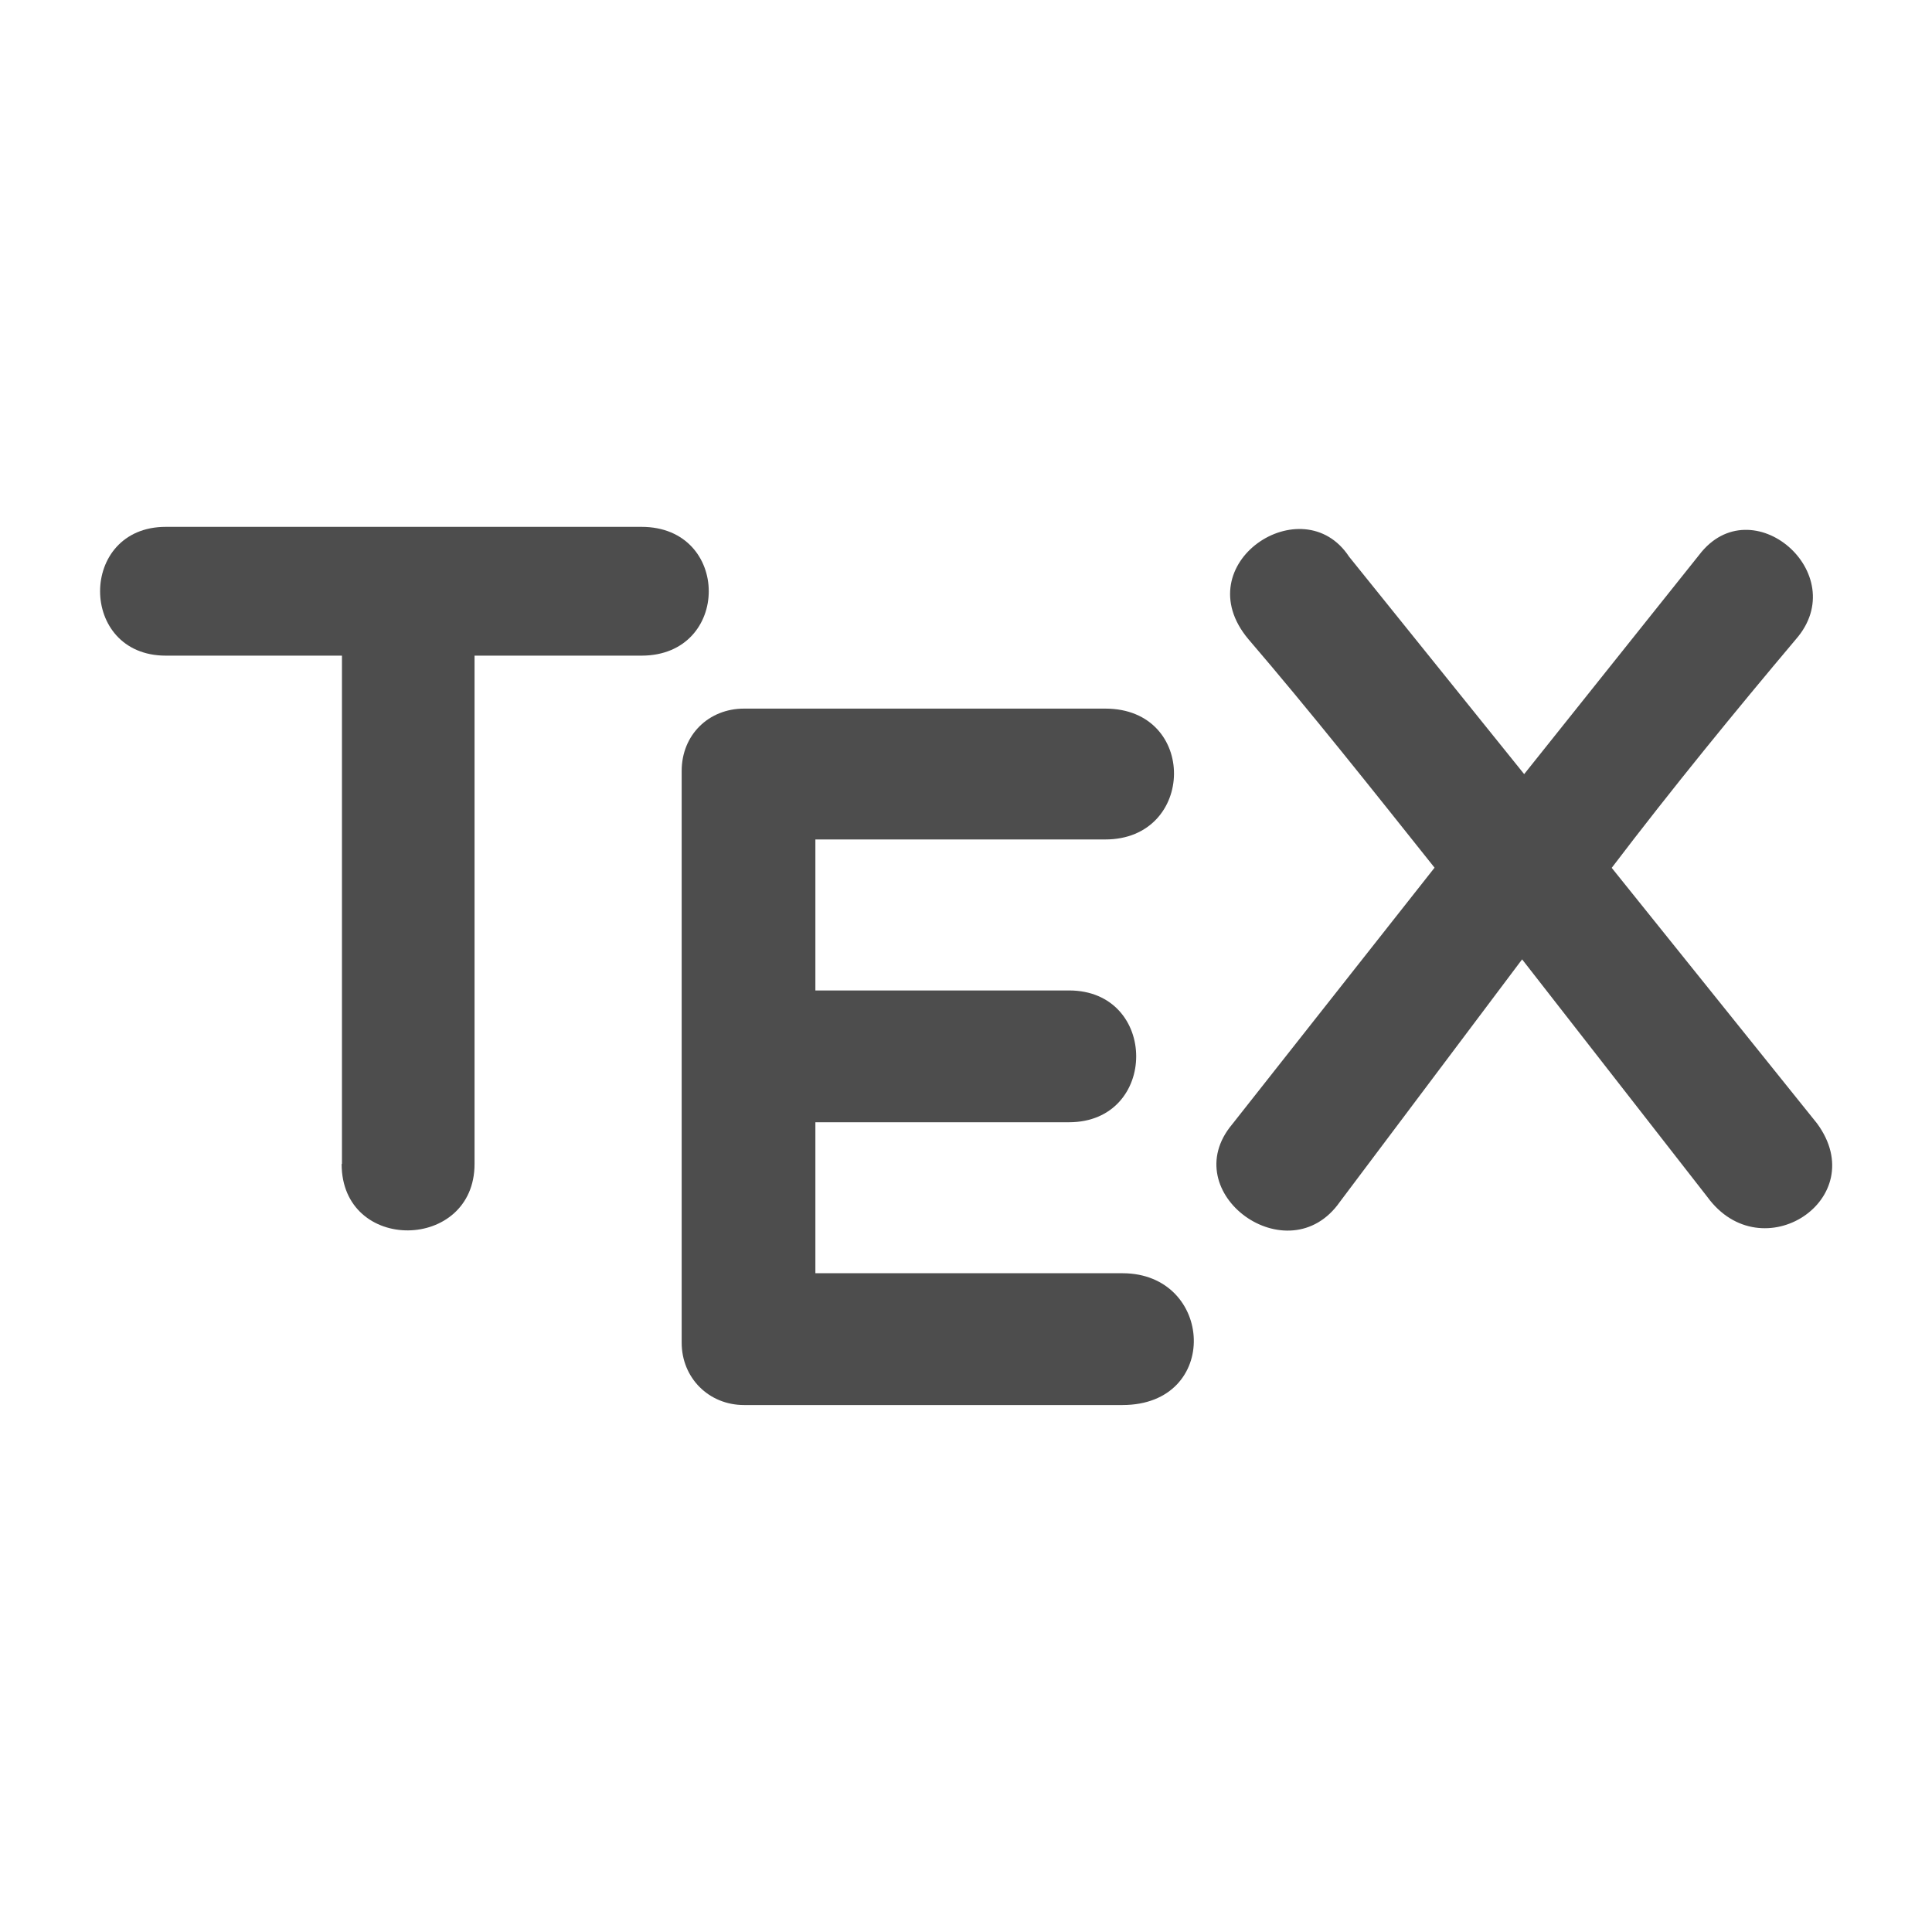
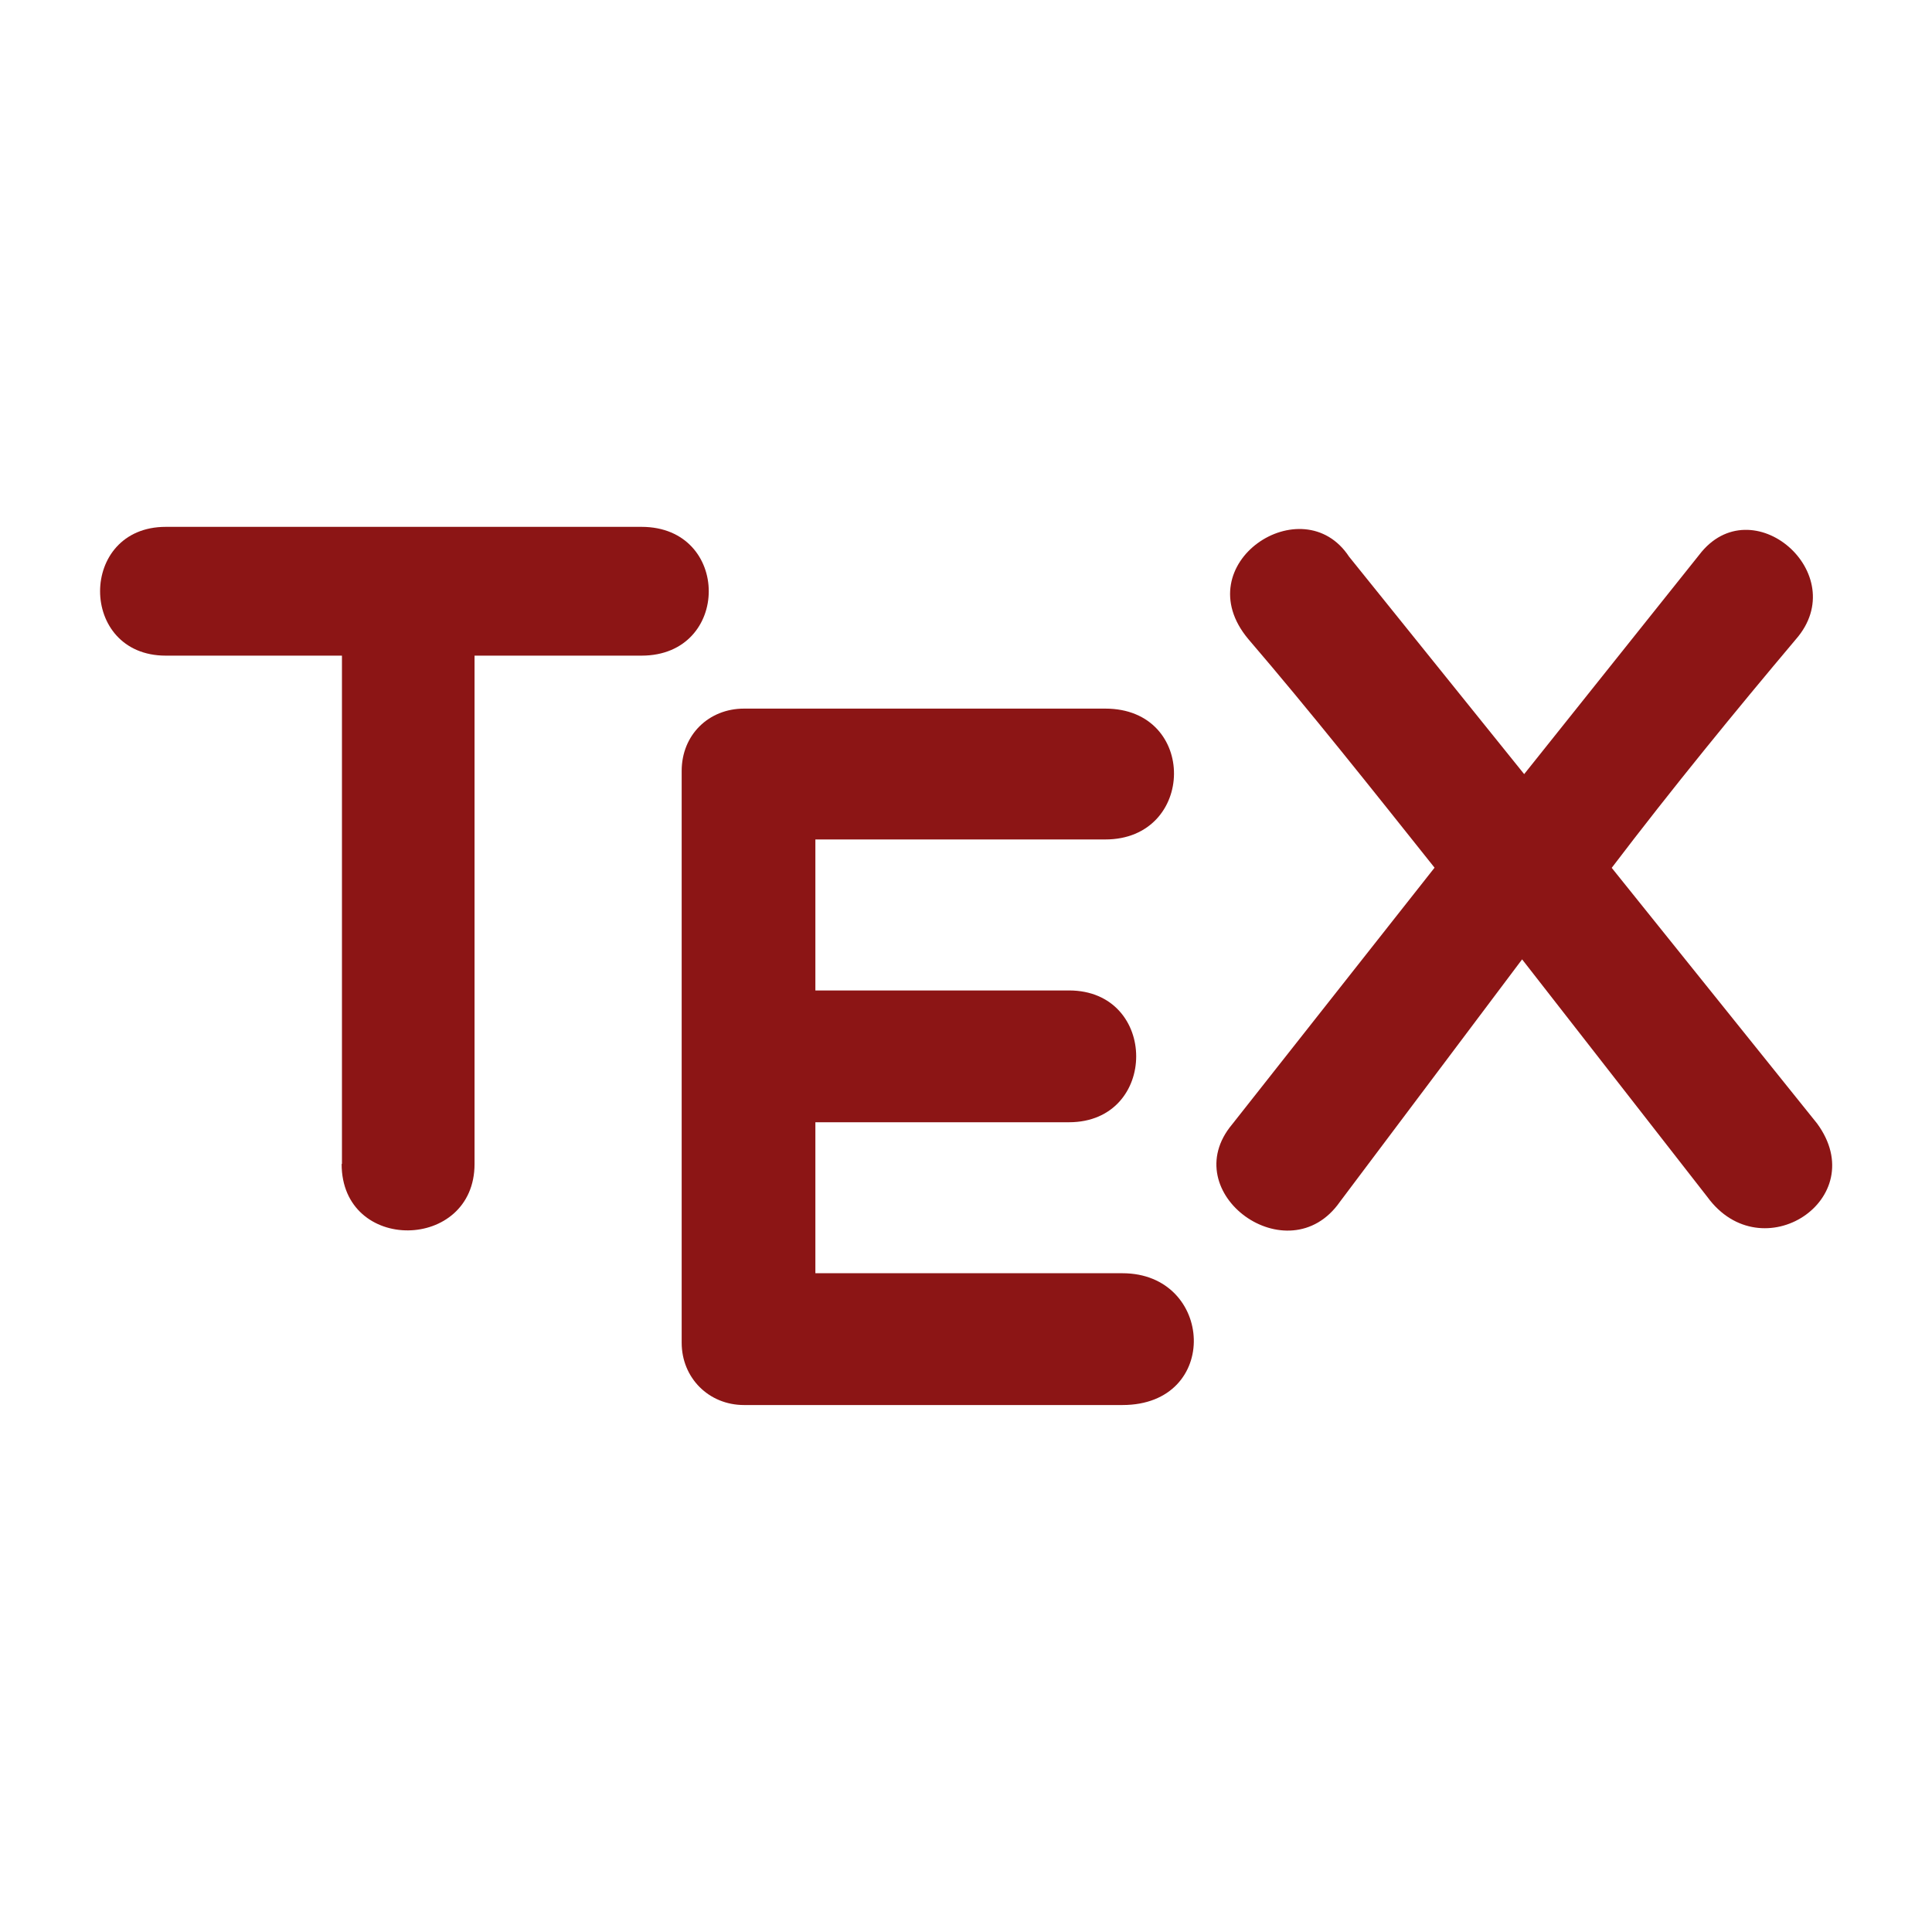
- <svg xmlns="http://www.w3.org/2000/svg" fill="#8C1515" viewBox="0 0 22 22">
-   <g transform="matrix(1.80602 0 0 1.80602-77.07-49.738)" fill="#4d4d4d">
+ <svg xmlns="http://www.w3.org/2000/svg" viewBox="0 0 22 22">
+   <g transform="matrix(1.80602 0 0 1.80602-77.07-49.738)" fill="#8C1515">
    <path d="m44.828 34.879c0 .565.838.552.838 0v-3.205h1.053c.565 0 .565-.812 0-.812h-3c-.552 0-.552.812 0 .812h1.111v3.205" />
    <path d="m49.751 36.399c.622 0 .578-.831 0-.831h-1.936v-.952h1.599c.565 0 .565-.831 0-.831h-1.599v-.952h1.828c.571 0 .584-.825 0-.825h-2.278c-.222 0-.393.165-.393.393v3.605c0 .222.171.393.393.393h2.386" />
    <path d="m51.18 31.05c-.292-.444-1.034.044-.635.52.387.451.774.939 1.174 1.441l-1.276 1.618c-.362.432.355.952.679.489l1.149-1.529 1.168 1.498c.343.47 1.041.013.692-.463l-1.295-1.612c.381-.501.781-.99 1.161-1.441.362-.413-.279-.965-.609-.533l-1.104 1.383-1.104-1.371" />
  </g>
</svg>
